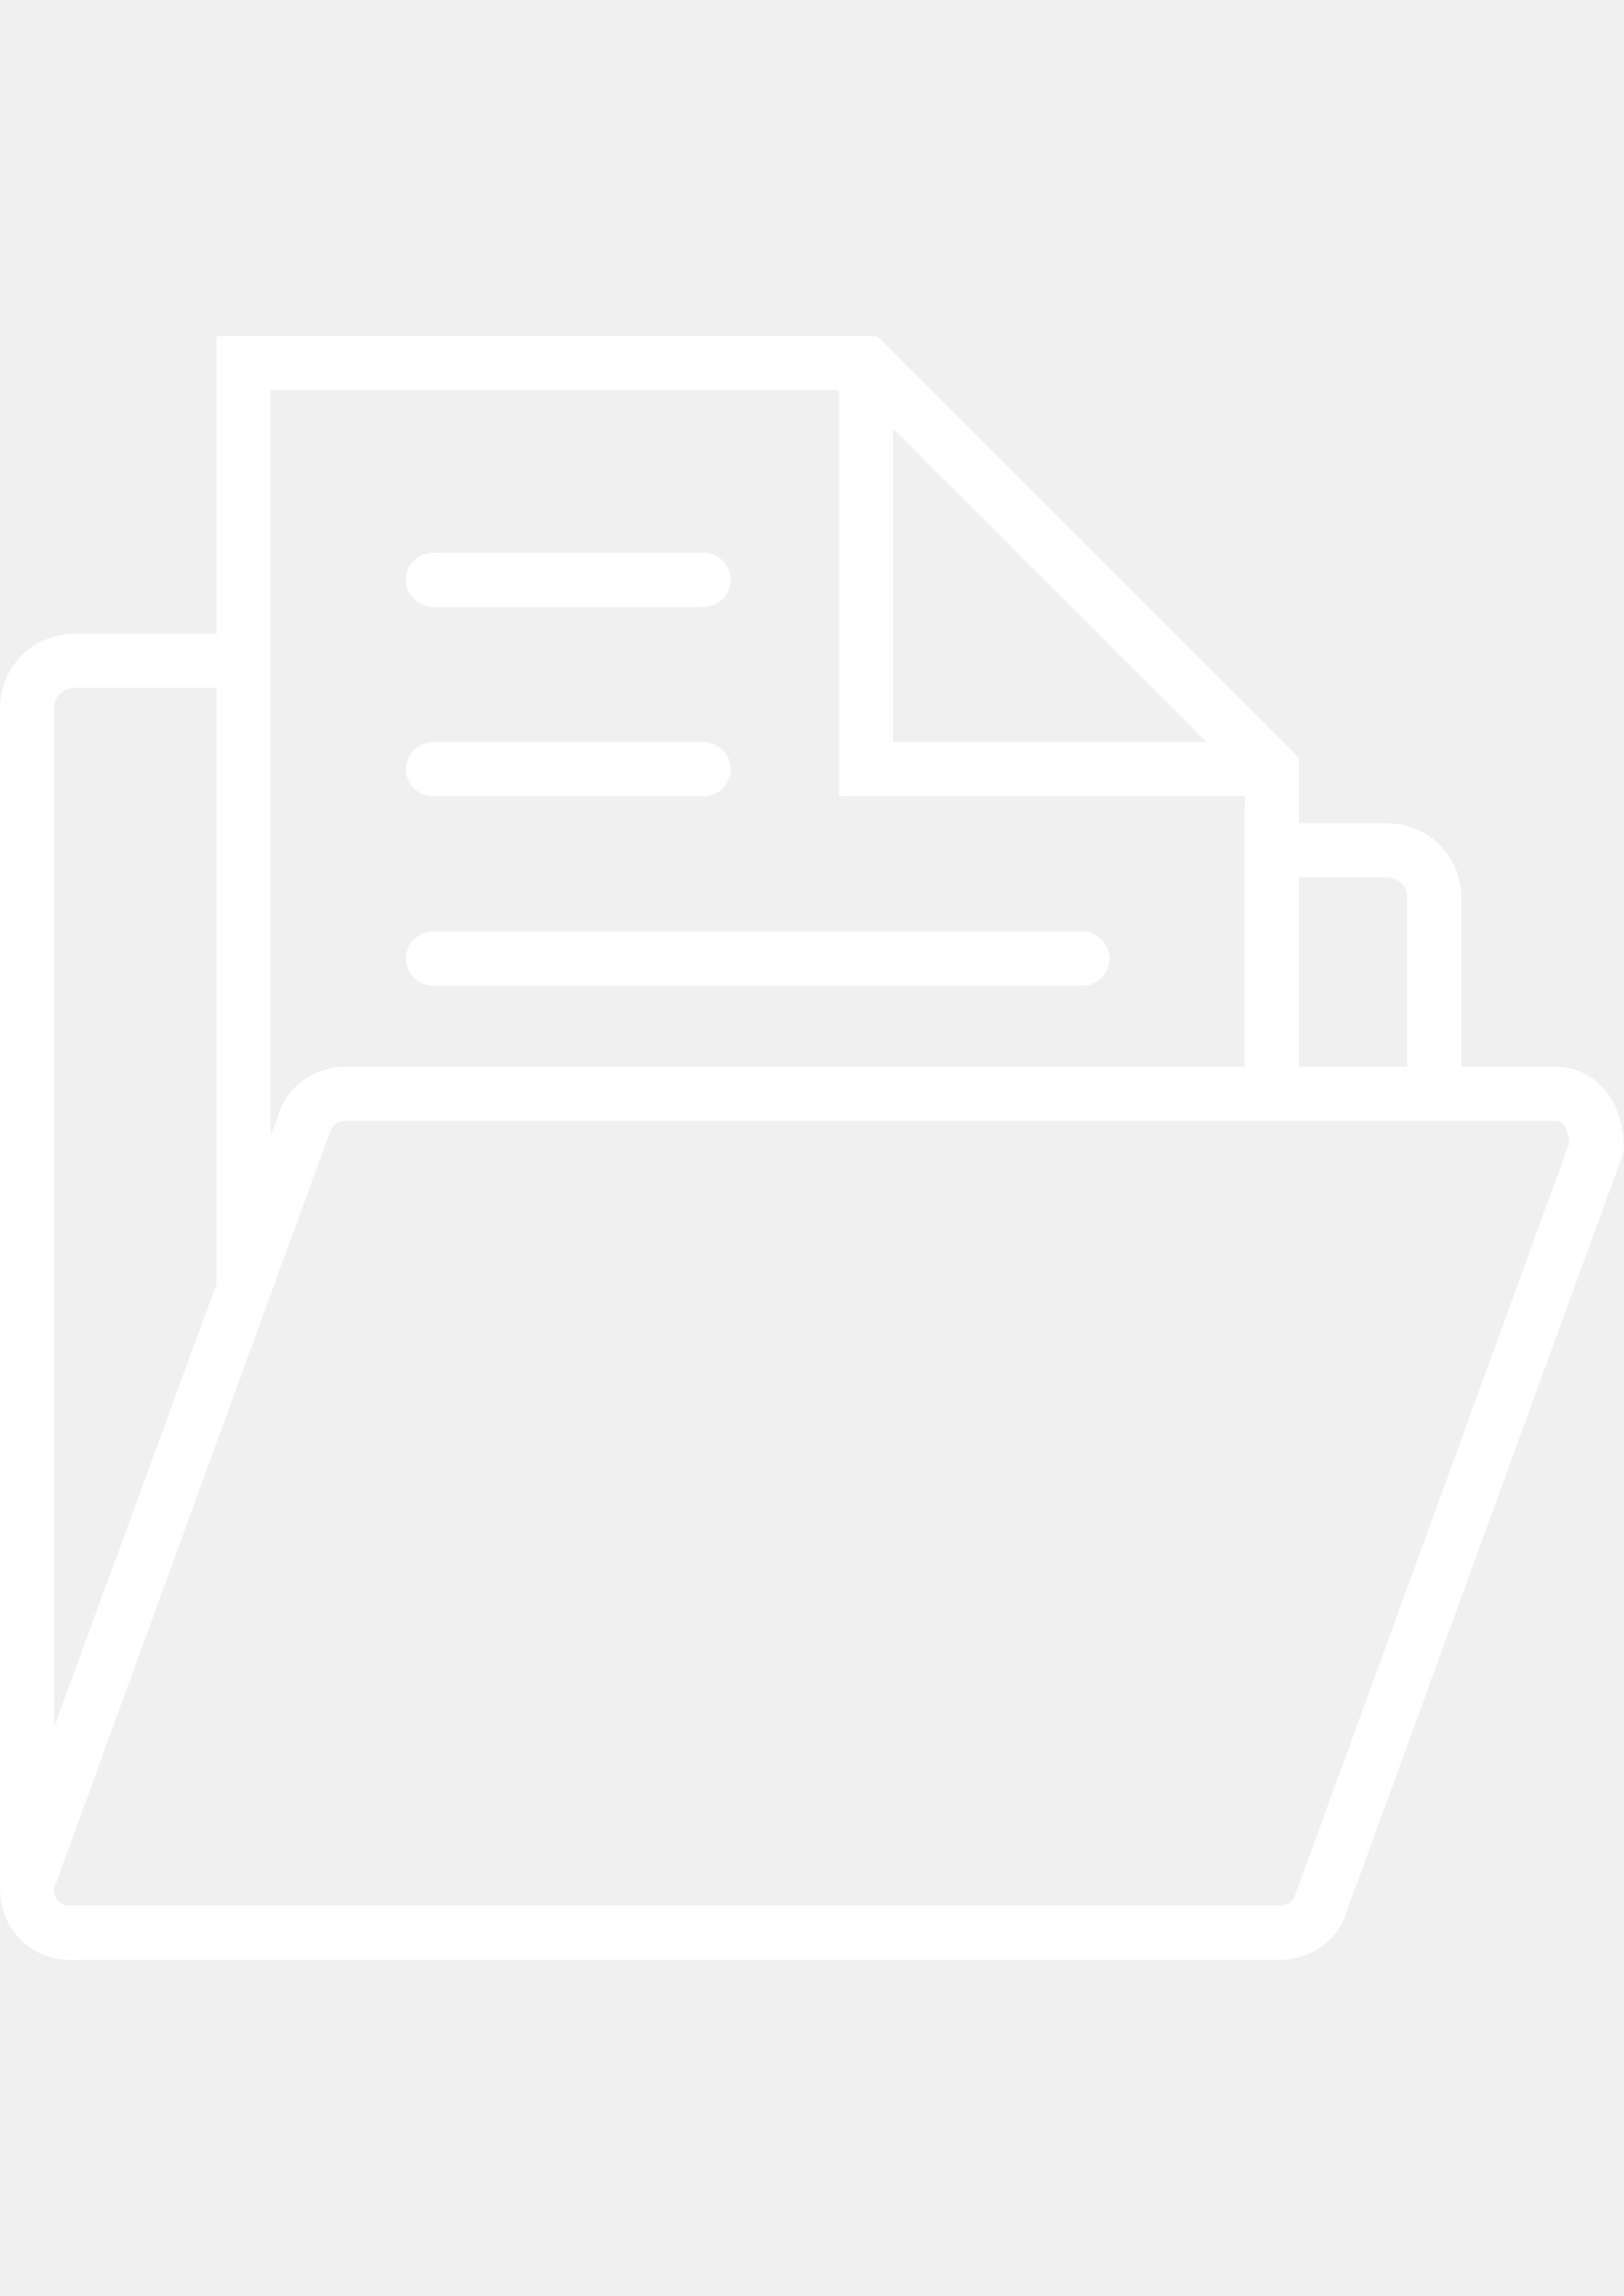
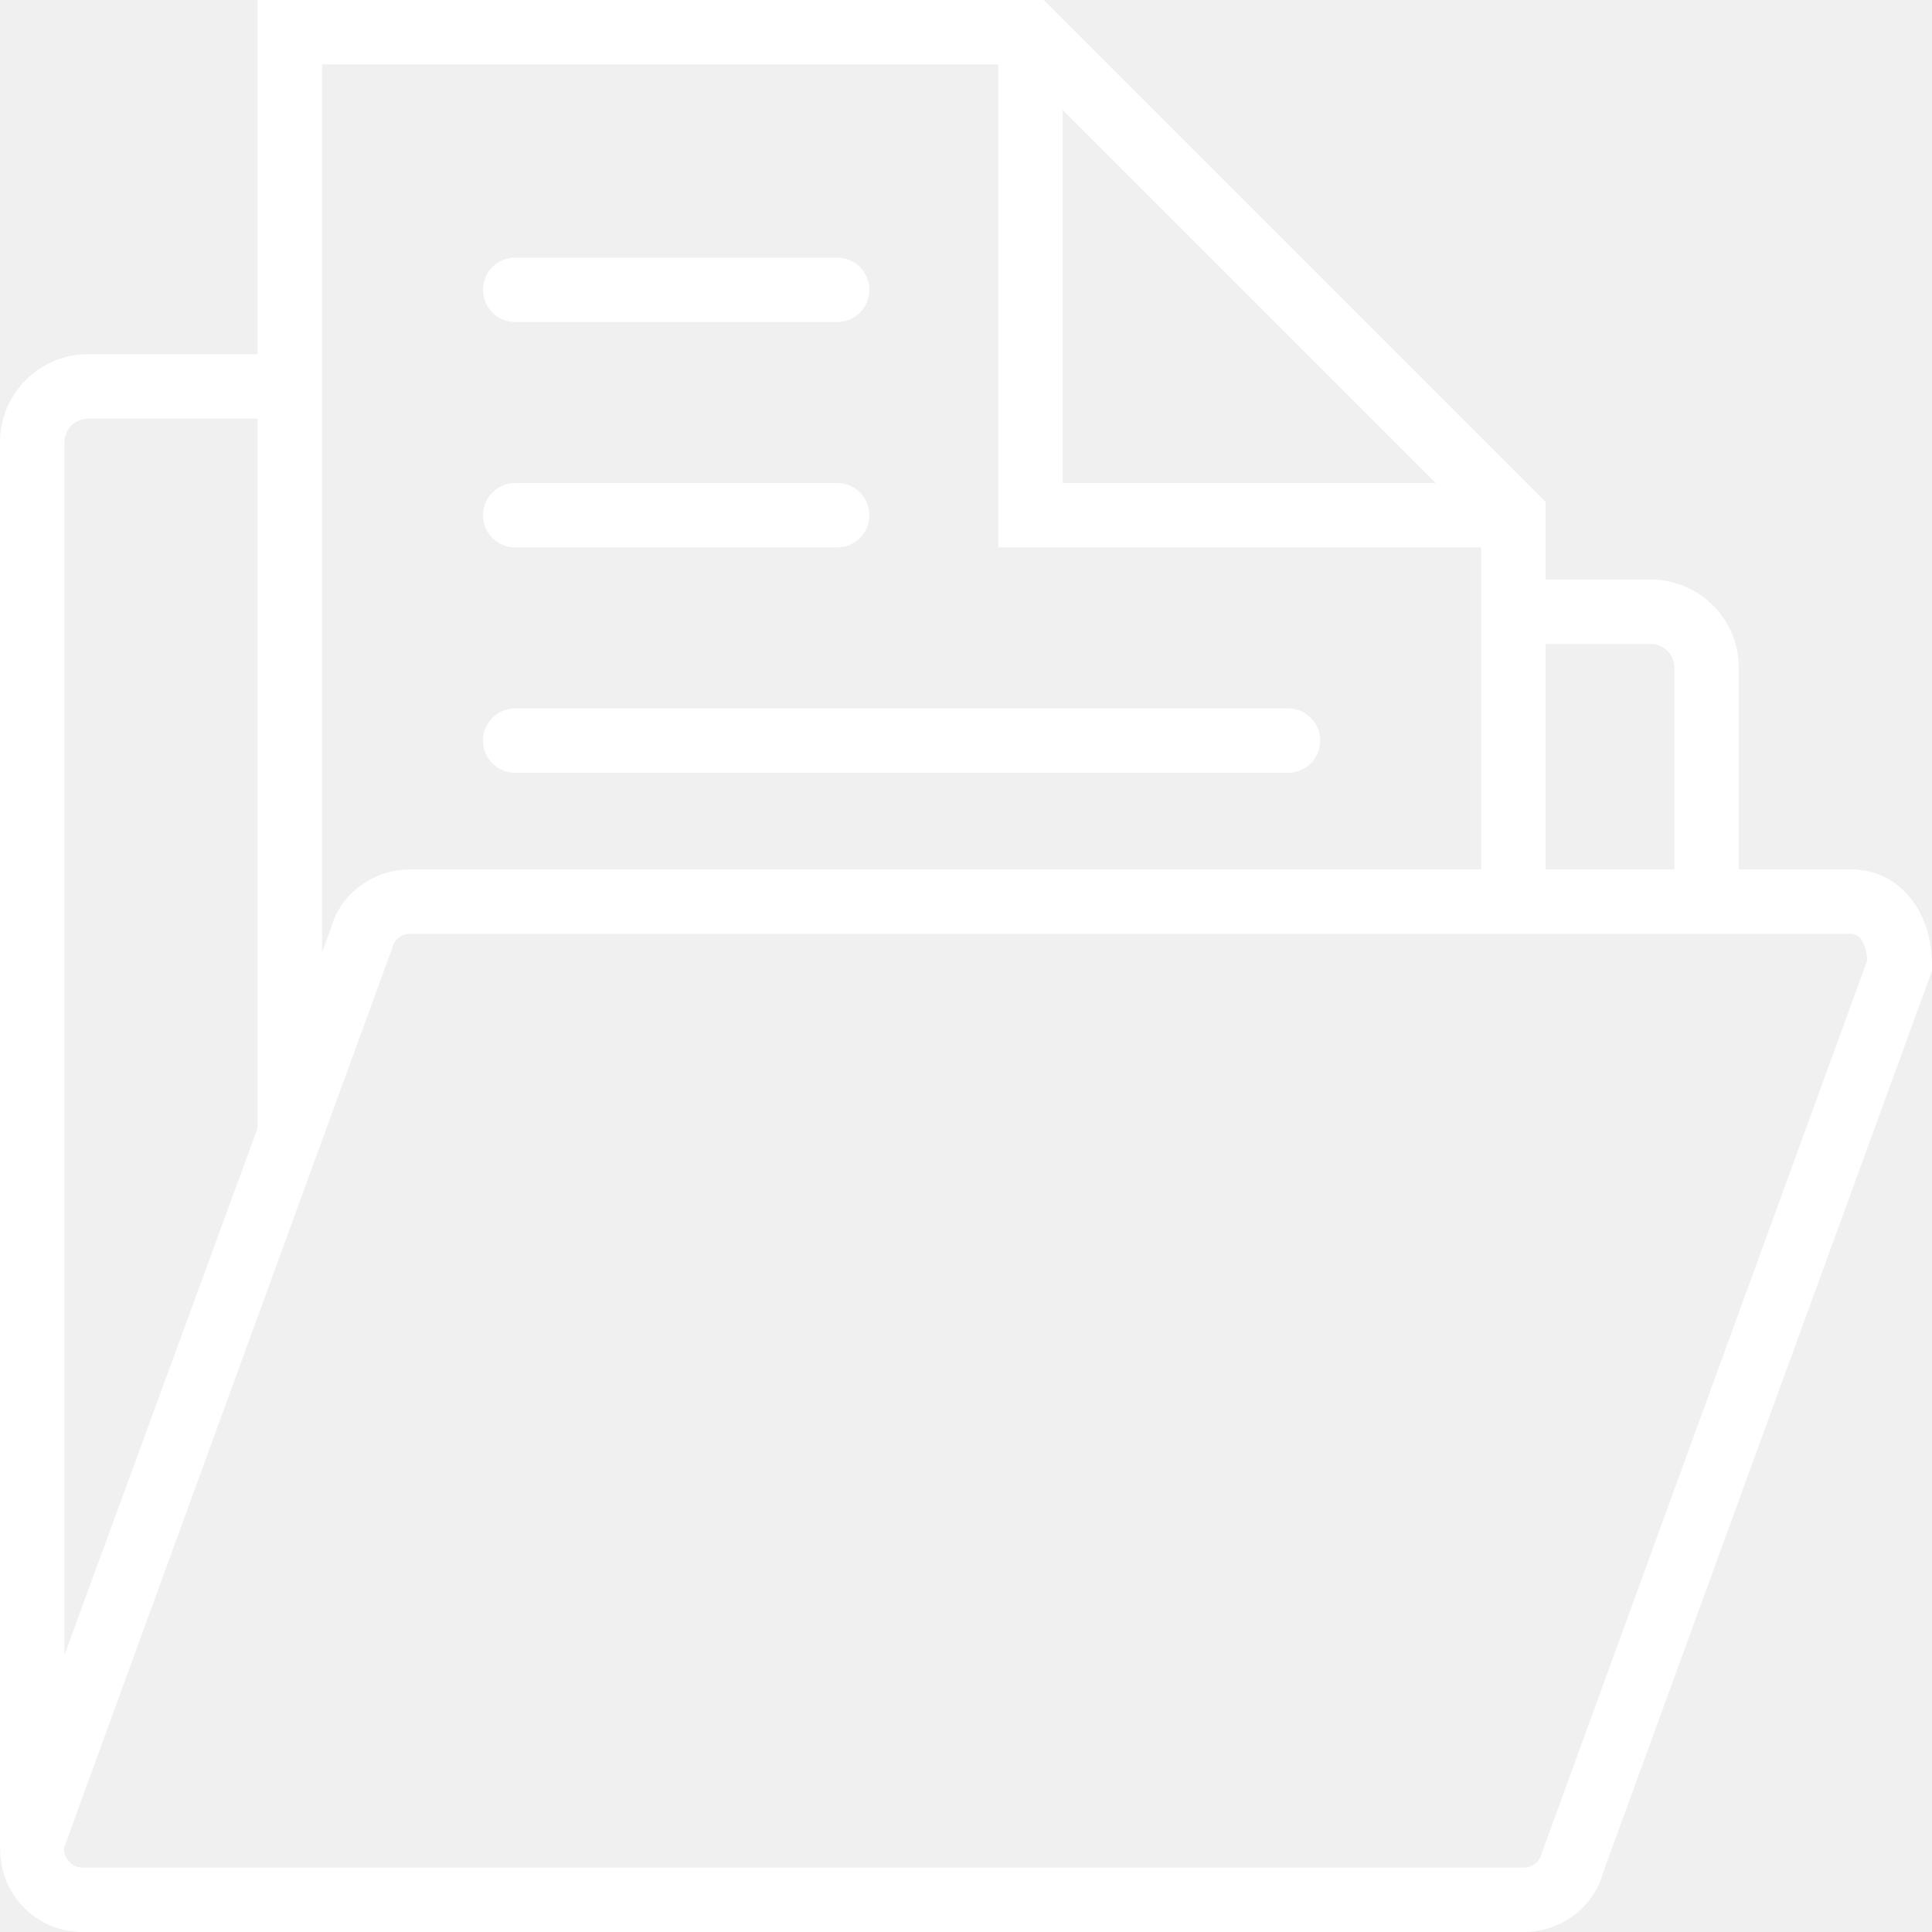
- <svg xmlns="http://www.w3.org/2000/svg" version="1.1" id="Capa_1" x="0px" y="0px" width="595.279px" height="841.891px" viewBox="0 0 595.279 841.891" enable-background="new 0 0 595.279 841.891" xml:space="preserve">
+ <svg xmlns="http://www.w3.org/2000/svg" version="1.1" id="Capa_1" x="0px" y="0px" width="595.279px" height="595.28px" viewBox="0 123.305 595.279 595.28" enable-background="new 0 123.305 595.279 595.28" xml:space="preserve">
  <g>
-     <path fill="#FFFFFF" d="M570.377,391.181h-34.625v-62.187c0-14.941-12.164-27.105-27.105-27.105h-32.423v-23.95l-4.911-4.911   c-0.01,0-0.01-0.01-0.01-0.02l-72.386-72.386l-77.327-77.317H79.37v109.135H27.105C12.163,232.439,0,244.603,0,259.545v433.434   h0.06c-0.05,5.586,1.687,11.052,5.179,15.626c4.861,6.35,12.223,9.98,20.21,9.98h444.068c11.47,0,21.569-7.729,24.308-17.987   L595.28,422.424v-1.757C595.28,403.583,584.803,391.181,570.377,391.181z M508.647,321.731c3.998,0,7.263,3.254,7.263,7.263v62.187   h-39.686v-69.45H508.647z M327.404,157.187l114.949,114.938H327.404V157.187z M99.213,143.147h208.348v148.82h148.82v9.921v89.292   H126.309c-1.419,0-2.818,0.119-4.188,0.347c-9.663,1.607-17.719,8.651-20.12,17.64l-2.788,7.66V232.439V143.147z M19.843,259.545   c0-4.008,3.264-7.263,7.262-7.263H79.37v218.617L19.843,633.252V259.545z M474.924,694.605c-0.654,2.431-2.877,4.137-5.407,4.137   H25.448c-2.411,0-3.82-1.379-4.445-2.202c-0.625-0.813-1.587-2.54-1.22-4.048L79.37,529.067v0.05l41.273-113.143l0.258-0.813   c0.654-2.431,2.887-4.138,5.407-4.138h330.072h19.843h59.528h34.625c3.771,0,4.732,5.417,4.98,8.126L474.924,694.605z" />
-     <path fill="#FFFFFF" d="M158.741,291.968h99.213c5.477,0,9.922-4.435,9.922-9.921c0-5.487-4.445-9.921-9.922-9.921h-99.213   c-5.477,0-9.922,4.435-9.922,9.921C148.82,287.533,153.265,291.968,158.741,291.968z" />
-     <path fill="#FFFFFF" d="M158.741,222.519h99.213c5.477,0,9.922-4.435,9.922-9.921c0-5.487-4.445-9.921-9.922-9.921h-99.213   c-5.477,0-9.922,4.435-9.922,9.921C148.82,218.083,153.265,222.519,158.741,222.519z" />
-     <path fill="#FFFFFF" d="M158.741,361.417h238.112c5.477,0,9.921-4.435,9.921-9.921c0-5.486-4.444-9.921-9.921-9.921H158.741   c-5.477,0-9.922,4.435-9.922,9.921C148.82,356.982,153.265,361.417,158.741,361.417z" />
+     <path fill="#FFFFFF" d="M570.378,391.181h-34.625v-62.187c0-14.941-12.164-27.105-27.105-27.105h-32.423v-23.95l-4.911-4.911   c-0.01,0-0.01-0.01-0.01-0.02l-72.387-72.386l-77.326-77.317H79.37V232.44H27.105C12.163,232.439,0,244.603,0,259.545v433.434H0.06   c-0.051,5.586,1.687,11.052,5.179,15.626c4.861,6.35,12.223,9.98,20.21,9.98h444.068c11.47,0,21.569-7.729,24.308-17.987   L595.28,422.424v-1.757C595.28,403.583,584.803,391.181,570.378,391.181z M508.647,321.731c3.998,0,7.263,3.254,7.263,7.264v62.187   h-39.686v-69.45H508.647L508.647,321.731z M327.404,157.187l114.949,114.938H327.404V157.187z M99.213,143.147h208.349v148.82   h148.82v9.921v89.292H126.309c-1.419,0-2.818,0.119-4.188,0.347c-9.663,1.607-17.719,8.651-20.12,17.641l-2.788,7.659V232.439   V143.147z M19.843,259.545c0-4.008,3.265-7.263,7.263-7.263H79.37v218.616L19.843,633.252V259.545z M474.925,694.605   c-0.654,2.431-2.877,4.137-5.407,4.137H25.448c-2.411,0-3.82-1.379-4.445-2.202c-0.625-0.812-1.587-2.54-1.22-4.048L79.37,529.067   v0.05l41.273-113.143l0.258-0.813c0.654-2.431,2.887-4.138,5.407-4.138h330.072h19.843h59.527h34.625   c3.771,0,4.732,5.417,4.98,8.126L474.925,694.605z" />
+     <path fill="#FFFFFF" d="M158.741,291.968h99.213c5.478,0,9.922-4.435,9.922-9.921c0-5.487-4.444-9.921-9.922-9.921h-99.213   c-5.477,0-9.922,4.435-9.922,9.921C148.82,287.533,153.265,291.968,158.741,291.968z" />
+     <path fill="#FFFFFF" d="M158.741,222.519h99.213c5.478,0,9.922-4.435,9.922-9.921c0-5.487-4.444-9.921-9.922-9.921h-99.213   c-5.477,0-9.922,4.435-9.922,9.921C148.82,218.083,153.265,222.519,158.741,222.519z" />
+     <path fill="#FFFFFF" d="M158.741,361.417h238.112c5.477,0,9.921-4.436,9.921-9.921c0-5.486-4.444-9.921-9.921-9.921H158.741   c-5.477,0-9.922,4.435-9.922,9.921C148.82,356.982,153.265,361.417,158.741,361.417z" />
  </g>
</svg>
